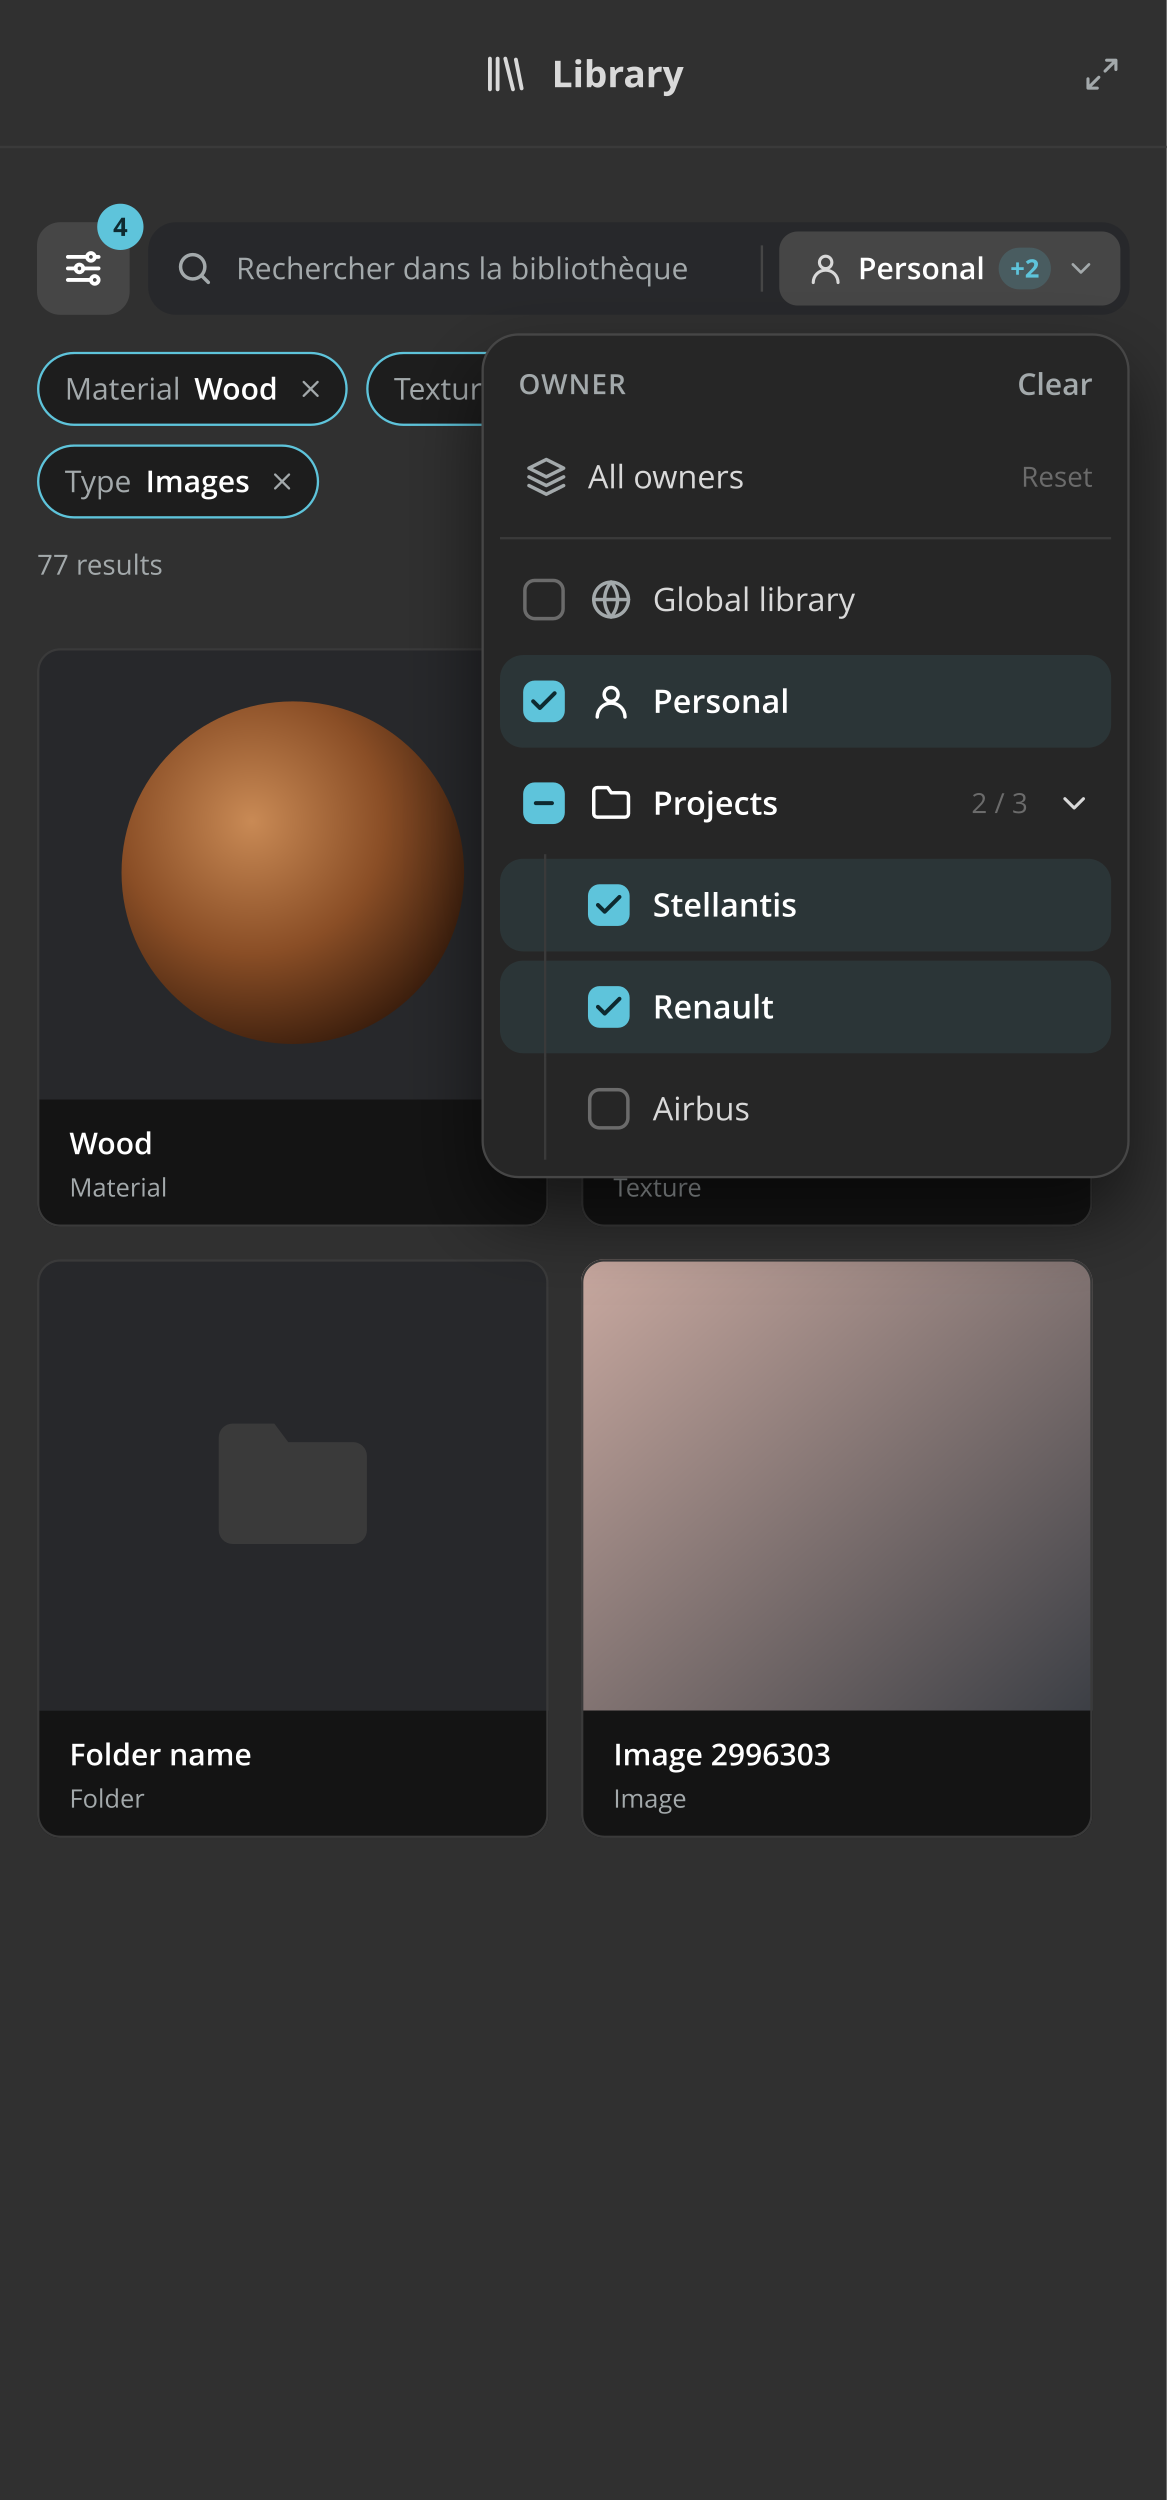
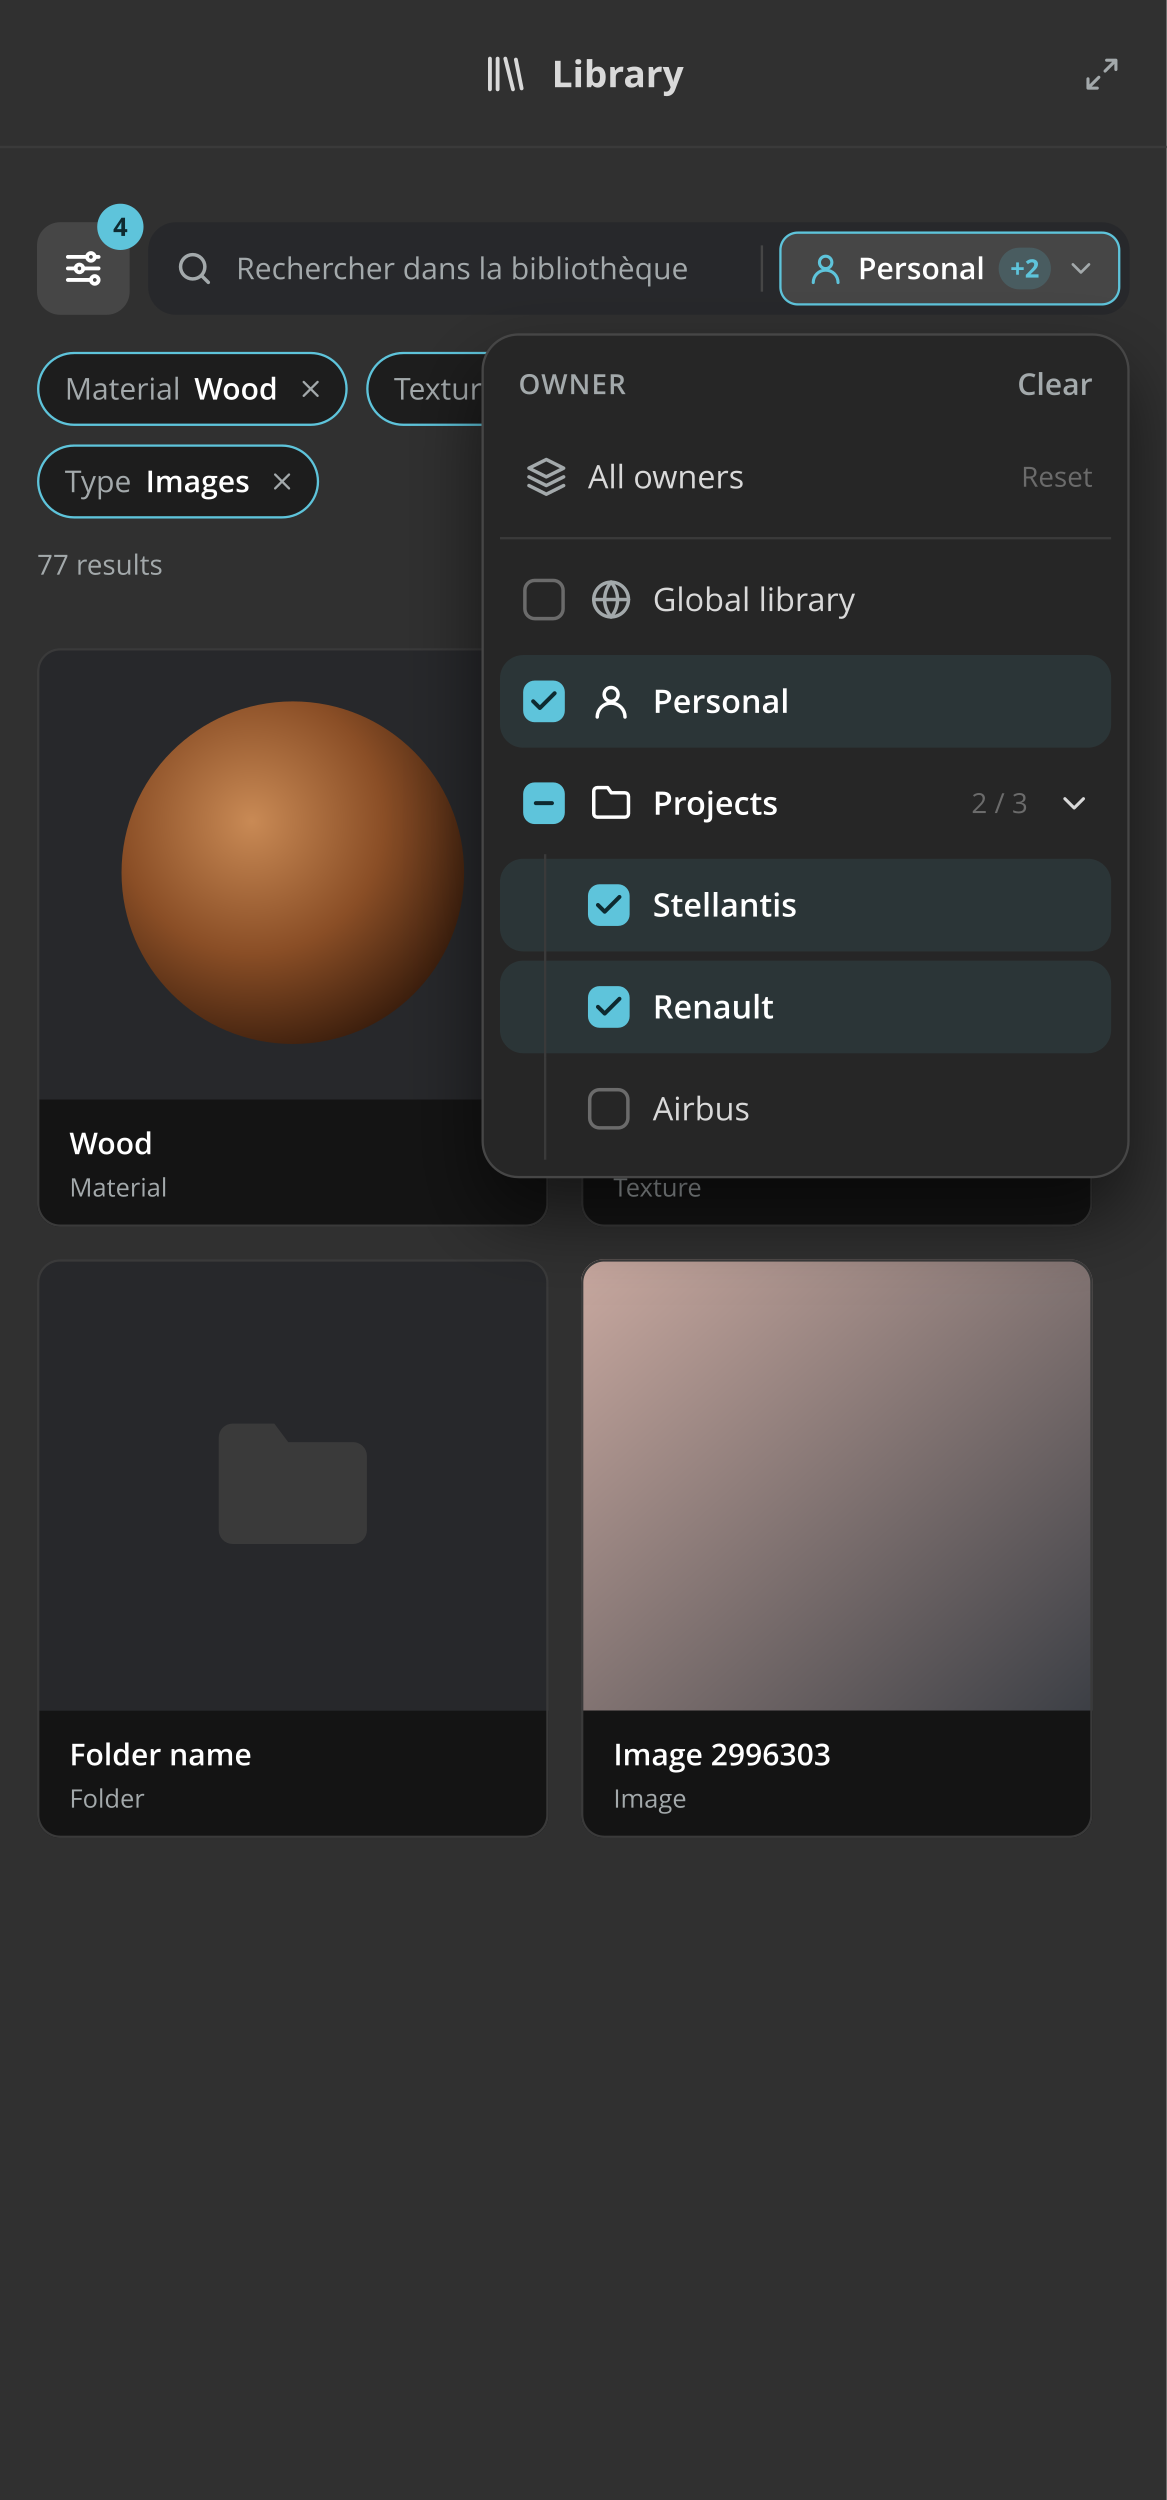
<svg xmlns="http://www.w3.org/2000/svg" width="504" height="1080" viewBox="0 0 504 1080" fill="none">
  <defs>
-     <radialGradient id="g-wood" cx="0.38" cy="0.35" r="0.7">
+     <radialGradient id="owner-g-wood" cx="0.38" cy="0.35" r="0.7">
      <stop stop-color="#C98A55" />
      <stop offset="0.55" stop-color="#8A4E26" />
      <stop offset="1" stop-color="#3A1D0C" />
    </radialGradient>
-     <radialGradient id="g-plastic" cx="0.38" cy="0.35" r="0.7">
+     <radialGradient id="owner-g-plastic" cx="0.38" cy="0.35" r="0.7">
      <stop stop-color="#6E6E6E" />
      <stop offset="0.5" stop-color="#2E2E2E" />
      <stop offset="1" stop-color="#0E0E0E" />
    </radialGradient>
-     <linearGradient id="g-image" x1="0" y1="0" x2="1" y2="1">
+     <linearGradient id="owner-g-image" x1="0" y1="0" x2="1" y2="1">
      <stop stop-color="#C9A9A0" />
      <stop offset="1" stop-color="#3C3F45" />
    </linearGradient>
-     <clipPath id="card0">
+     <clipPath id="owner-card0">
      <rect x="16" y="280" width="221" height="250" rx="10" />
    </clipPath>
-     <clipPath id="card1">
+     <clipPath id="owner-card1">
      <rect x="251" y="280" width="221" height="250" rx="10" />
    </clipPath>
-     <clipPath id="card2">
+     <clipPath id="owner-card2">
      <rect x="16" y="544" width="221" height="250" rx="10" />
    </clipPath>
-     <clipPath id="card3">
+     <clipPath id="owner-card3">
      <rect x="251" y="544" width="221" height="250" rx="10" />
    </clipPath>
    <filter id="sh-owner" x="168" y="120" width="360" height="480" filterUnits="userSpaceOnUse" color-interpolation-filters="sRGB">
      <feFlood flood-opacity="0" result="BackgroundImageFix" />
      <feColorMatrix in="SourceAlpha" type="matrix" values="0 0 0 0 0 0 0 0 0 0 0 0 0 0 0 0 0 0 127 0" result="hardAlpha" />
      <feOffset dy="16" />
      <feGaussianBlur stdDeviation="16" />
      <feColorMatrix type="matrix" values="0 0 0 0 0 0 0 0 0 0 0 0 0 0 0 0 0 0 0.55 0" />
      <feBlend mode="normal" in2="BackgroundImageFix" result="effect1_dropShadow" />
      <feBlend mode="normal" in="SourceGraphic" in2="effect1_dropShadow" result="shape" />
    </filter>
  </defs>
  <g id="Library panel - owner">
    <rect id="Background" width="504" height="1080" fill="#303030" />
    <g id="Top bar">
      <rect id="Divider" y="63" width="504" height="1" fill="#3A3A3A" />
      <g id="Icon" transform="translate(208.33 22) scale(0.83)" fill="none" stroke="#D9D9D9" stroke-width="2" stroke-linecap="round" stroke-linejoin="round">
        <path d="M4 4V20M8 4V20M12 4L16 20M17.5 4.5L20.5 19.5" />
      </g>
      <text id="Title" x="238.33" y="37.68" font-family="Open Sans" font-size="16" font-weight="700" fill="#D9D9D9">Library</text>
      <g id="Expand" transform="translate(468 24) scale(0.67)" fill="none" stroke="#A3A9AB" stroke-width="2" stroke-linecap="round" stroke-linejoin="round">
        <path d="M15 3H21V9M9 21H3V15M21 3L14 10M3 21L10 14" />
      </g>
    </g>
    <g id="Search row">
      <g id="Filter button">
        <rect x="16" y="96" width="40" height="40" rx="10" fill="#464646" />
        <g id="Icon" transform="translate(26 106) scale(0.83)" fill="none" stroke="#FFFFFF" stroke-width="2" stroke-linecap="round" stroke-linejoin="round">
          <path d="M4 6H14M18 6H20M4 12H8M12 12H20M4 18H16" />
          <circle cx="16" cy="6" r="2" />
          <circle cx="10" cy="12" r="2" />
          <circle cx="18" cy="18" r="2" />
        </g>
        <g id="Active count">
          <rect x="42" y="88" width="20" height="20" rx="10" fill="#5EC4DB" />
          <text id="Value" x="52" y="101.91" font-family="Open Sans" font-size="11" font-weight="700" fill="#0E2A30" text-anchor="middle">4</text>
        </g>
      </g>
      <g id="Search field">
        <rect x="64" y="96" width="424" height="40" rx="12" fill="#27282B" />
        <g id="Search icon" transform="translate(75 107) scale(0.75)" fill="none" stroke="#A3A9AB" stroke-width="2" stroke-linecap="round" stroke-linejoin="round">
          <circle cx="11" cy="11" r="7" />
          <path d="M20 20L16.5 16.5" />
        </g>
        <text id="Placeholder" x="102" y="120.62" font-family="Open Sans" font-size="13" font-weight="400" fill="#A3A9AB">Rechercher dans la bibliothèque</text>
        <rect id="Divider" x="328.64" y="106" width="1" height="20" fill="#464646" />
-         <g id="Owner trigger (open)">
-           <rect x="336.64" y="100" width="147.36" height="32" rx="8" fill="#464646" />
-           <g id="Icon" transform="translate(348.64 108) scale(0.67)" fill="none" stroke="#D9D9D9" stroke-width="2" stroke-linecap="round" stroke-linejoin="round">
+         <g id="Owner trigger (open) (filtered)">
+           <rect x="337.14" y="100.5" width="146.36" height="31" rx="7.5" fill="#464646" stroke="#5EC4DB" />
+           <g id="Icon" transform="translate(348.64 108) scale(0.67)" fill="none" stroke="#5EC4DB" stroke-width="2" stroke-linecap="round" stroke-linejoin="round">
            <circle cx="12" cy="8" r="4" />
            <path d="M4 21A8 8 0 0 1 20 21" />
          </g>
          <text id="Value" x="370.64" y="120.62" font-family="Open Sans" font-size="13" font-weight="600" fill="#FFFFFF">Personal</text>
          <g id="More owners">
            <rect x="431.42" y="107" width="22.58" height="18" rx="9" fill="#5EC4DB" fill-opacity="0.18" />
            <text id="Value" x="442.71" y="119.91" font-family="Open Sans" font-size="11" font-weight="700" fill="#5EC4DB" text-anchor="middle">+2</text>
          </g>
          <g id="Chevron" transform="translate(460 109) scale(0.58)" fill="none" stroke="#A3A9AB" stroke-width="2" stroke-linecap="round" stroke-linejoin="round">
            <path d="M6 9L12 15L18 9" />
          </g>
        </g>
      </g>
    </g>
    <g id="Active filters">
      <g id="Chip / Material Wood">
        <rect x="16.5" y="152.5" width="133.2" height="31" rx="15.5" fill="#1D1D1D" stroke="#5EC4DB" />
        <text id="Group" x="28" y="172.62" font-family="Open Sans" font-size="13" font-weight="400" fill="#A3A9AB">Material</text>
        <text id="Value" x="83.95" y="172.62" font-family="Open Sans" font-size="13" font-weight="600" fill="#FFFFFF">Wood</text>
        <g id="Remove" transform="translate(128.2 162) scale(0.5)" fill="none" stroke="#A3A9AB" stroke-width="2" stroke-linecap="round" stroke-linejoin="round">
          <path d="M18 6L6 18M6 6L18 18" />
        </g>
      </g>
      <g id="Chip / Texture Grain">
        <rect x="158.7" y="152.5" width="127.95" height="31" rx="15.5" fill="#1D1D1D" stroke="#5EC4DB" />
        <text id="Group" x="170.2" y="172.62" font-family="Open Sans" font-size="13" font-weight="400" fill="#A3A9AB">Texture</text>
        <text id="Value" x="222.69" y="172.62" font-family="Open Sans" font-size="13" font-weight="600" fill="#FFFFFF">Grain</text>
        <g id="Remove" transform="translate(265.15 162) scale(0.5)" fill="none" stroke="#A3A9AB" stroke-width="2" stroke-linecap="round" stroke-linejoin="round">
          <path d="M18 6L6 18M6 6L18 18" />
        </g>
      </g>
      <g id="Chip / Color Main Blue">
        <rect x="295.65" y="152.5" width="142.15" height="31" rx="15.5" fill="#1D1D1D" stroke="#5EC4DB" />
        <text id="Group" x="307.15" y="172.62" font-family="Open Sans" font-size="13" font-weight="400" fill="#A3A9AB">Color</text>
        <text id="Value" x="345.58" y="172.62" font-family="Open Sans" font-size="13" font-weight="600" fill="#FFFFFF">Main Blue</text>
        <g id="Remove" transform="translate(416.3 162) scale(0.5)" fill="none" stroke="#A3A9AB" stroke-width="2" stroke-linecap="round" stroke-linejoin="round">
          <path d="M18 6L6 18M6 6L18 18" />
        </g>
      </g>
      <g id="Chip / Type Images">
        <rect x="16.5" y="192.5" width="120.86" height="31" rx="15.5" fill="#1D1D1D" stroke="#5EC4DB" />
        <text id="Group" x="28" y="212.62" font-family="Open Sans" font-size="13" font-weight="400" fill="#A3A9AB">Type</text>
        <text id="Value" x="62.93" y="212.62" font-family="Open Sans" font-size="13" font-weight="600" fill="#FFFFFF">Images</text>
        <g id="Remove" transform="translate(115.86 202) scale(0.5)" fill="none" stroke="#A3A9AB" stroke-width="2" stroke-linecap="round" stroke-linejoin="round">
          <path d="M18 6L6 18M6 6L18 18" />
        </g>
      </g>
      <g id="Meta">
        <text id="Result count" x="16" y="248.26" font-family="Open Sans" font-size="12" font-weight="400" fill="#A3A9AB">77 results</text>
        <text id="Clear" x="488" y="248.26" font-family="Open Sans" font-size="12" font-weight="600" fill="#D9D9D9" text-anchor="end">Clear</text>
      </g>
    </g>
    <g id="Results grid">
-       <g id="Card / Wood" clip-path="url(#card0)">
+       <g id="Card / Wood" clip-path="url(#owner-card0)">
        <rect x="16" y="280" width="221" height="250" fill="#27282B" />
-         <circle id="Thumbnail" cx="126.5" cy="377" r="74" fill="url(#g-wood)" />
+         <circle id="Thumbnail" cx="126.5" cy="377" r="74" fill="url(#owner-g-wood)" />
        <rect id="Caption" x="16" y="475" width="221" height="55" fill="#141414" />
        <text id="Title" x="30" y="498.62" font-family="Open Sans" font-size="13" font-weight="600" fill="#FFFFFF">Wood</text>
        <text id="Subtitle" x="30" y="516.91" font-family="Open Sans" font-size="11" font-weight="400" fill="#A3A9AB">Material</text>
        <rect x="16.5" y="280.5" width="220" height="249" rx="9.5" stroke="#3A3A3A" />
      </g>
-       <g id="Card / Black plastic" clip-path="url(#card1)">
+       <g id="Card / Black plastic" clip-path="url(#owner-card1)">
        <rect x="251" y="280" width="221" height="250" fill="#27282B" />
-         <circle id="Thumbnail" cx="361.5" cy="377" r="74" fill="url(#g-plastic)" />
+         <circle id="Thumbnail" cx="361.5" cy="377" r="74" fill="url(#owner-g-plastic)" />
        <rect id="Caption" x="251" y="475" width="221" height="55" fill="#141414" />
        <text id="Title" x="265" y="498.62" font-family="Open Sans" font-size="13" font-weight="600" fill="#FFFFFF">Black plastic</text>
        <text id="Subtitle" x="265" y="516.91" font-family="Open Sans" font-size="11" font-weight="400" fill="#A3A9AB">Texture</text>
        <rect x="251.5" y="280.5" width="220" height="249" rx="9.5" stroke="#3A3A3A" />
      </g>
-       <g id="Card / Folder name" clip-path="url(#card2)">
+       <g id="Card / Folder name" clip-path="url(#owner-card2)">
        <rect x="16" y="544" width="221" height="250" fill="#27282B" />
        <path id="Thumbnail" transform="translate(94.5 615)" d="M0 6A6 6 0 0 1 6 0H24L30 8H58A6 6 0 0 1 64 14V46A6 6 0 0 1 58 52H6A6 6 0 0 1 0 46Z" fill="#3A3A3A" />
        <rect id="Caption" x="16" y="739" width="221" height="55" fill="#141414" />
        <text id="Title" x="30" y="762.62" font-family="Open Sans" font-size="13" font-weight="600" fill="#FFFFFF">Folder name</text>
        <text id="Subtitle" x="30" y="780.91" font-family="Open Sans" font-size="11" font-weight="400" fill="#A3A9AB">Folder</text>
        <rect x="16.5" y="544.5" width="220" height="249" rx="9.5" stroke="#3A3A3A" />
      </g>
-       <g id="Card / Image 2996303" clip-path="url(#card3)">
+       <g id="Card / Image 2996303" clip-path="url(#owner-card3)">
        <rect x="251" y="544" width="221" height="250" fill="#27282B" />
-         <rect id="Thumbnail" x="251" y="544" width="221" height="195" fill="url(#g-image)" />
+         <rect id="Thumbnail" x="251" y="544" width="221" height="195" fill="url(#owner-g-image)" />
        <rect id="Caption" x="251" y="739" width="221" height="55" fill="#141414" />
        <text id="Title" x="265" y="762.62" font-family="Open Sans" font-size="13" font-weight="600" fill="#FFFFFF">Image 2996303</text>
        <text id="Subtitle" x="265" y="780.91" font-family="Open Sans" font-size="11" font-weight="400" fill="#A3A9AB">Image</text>
        <rect x="251.5" y="544.5" width="220" height="249" rx="9.5" stroke="#3A3A3A" />
      </g>
    </g>
    <g id="Owner menu">
      <g filter="url(#sh-owner)">
        <rect x="208.5" y="144.5" width="279" height="364" rx="15.5" fill="#262626" stroke="#464646" />
      </g>
      <text id="Title" x="224" y="170.26" font-family="Open Sans" font-size="12" font-weight="600" fill="#A3A9AB" letter-spacing="0.48">OWNER</text>
      <text id="Clear" x="472" y="170.62" font-family="Open Sans" font-size="13" font-weight="600" fill="#A3A9AB" text-anchor="end">Clear</text>
      <g id="Option / All owners">
        <g id="Icon" transform="translate(227 197) scale(0.75)" fill="none" stroke="#A3A9AB" stroke-width="2" stroke-linecap="round" stroke-linejoin="round">
          <path d="M12 2L2 7L12 12L22 7Z" />
          <path d="M2 17L12 22L22 17M2 12L12 17L22 12" />
        </g>
        <text id="Label" x="254" y="210.97" font-family="Open Sans" font-size="14" font-weight="400" fill="#D9D9D9">All owners</text>
        <text id="Hint" x="472" y="210.26" font-family="Open Sans" font-size="12" font-weight="400" fill="#6B6B6B" text-anchor="end">Reset</text>
      </g>
      <rect id="Divider" x="216" y="232" width="264" height="1" fill="#3A3A3A" />
      <g id="Option / Global library">
        <rect id="Checkbox" x="226.75" y="250.75" width="16.5" height="16.5" rx="4.25" stroke="#6B6B6B" stroke-width="1.5" />
        <g id="Icon" transform="translate(255 250) scale(0.75)" fill="none" stroke="#A3A9AB" stroke-width="2" stroke-linecap="round" stroke-linejoin="round">
          <circle cx="12" cy="12" r="10" />
          <path d="M2 12H22M12 2A15.3 15.3 0 0 1 12 22A15.3 15.3 0 0 1 12 2Z" />
        </g>
        <text id="Label" x="282" y="263.97" font-family="Open Sans" font-size="14" font-weight="400" fill="#D9D9D9">Global library</text>
      </g>
      <g id="Option / Personal (checked)">
        <rect x="216" y="283" width="264" height="40" rx="10" fill="#5EC4DB" fill-opacity="0.1" />
        <g id="Checkbox (on)">
          <rect x="226" y="294" width="18" height="18" rx="5" fill="#5EC4DB" />
          <g id="Mark" transform="translate(228 296) scale(0.58)" fill="none" stroke="#0E2A30" stroke-width="3" stroke-linecap="round" stroke-linejoin="round">
            <path d="M20 6L9 17L4 12" />
          </g>
        </g>
        <g id="Icon" transform="translate(255 294) scale(0.75)" fill="none" stroke="#FFFFFF" stroke-width="2" stroke-linecap="round" stroke-linejoin="round">
          <circle cx="12" cy="8" r="4" />
          <path d="M4 21A8 8 0 0 1 20 21" />
        </g>
        <text id="Label" x="282" y="307.97" font-family="Open Sans" font-size="14" font-weight="600" fill="#FFFFFF">Personal</text>
      </g>
      <g id="Option / Projects (partial)">
        <g id="Checkbox (mixed)">
          <rect x="226" y="338" width="18" height="18" rx="5" fill="#5EC4DB" />
          <g id="Mark" transform="translate(228 340) scale(0.58)" fill="none" stroke="#0E2A30" stroke-width="3" stroke-linecap="round" stroke-linejoin="round">
            <path d="M6 12H18" />
          </g>
        </g>
        <g id="Icon" transform="translate(255 338) scale(0.75)" fill="none" stroke="#FFFFFF" stroke-width="2" stroke-linecap="round" stroke-linejoin="round">
          <path d="M20 20A2 2 0 0 0 22 18V8A2 2 0 0 0 20 6H12.1L10 3H4A2 2 0 0 0 2 5V18A2 2 0 0 0 4 20Z" />
        </g>
        <text id="Label" x="282" y="351.97" font-family="Open Sans" font-size="14" font-weight="600" fill="#FFFFFF">Projects</text>
        <text id="Count" x="444" y="351.26" font-family="Open Sans" font-size="12" font-weight="400" fill="#6B6B6B" text-anchor="end">2 / 3</text>
        <g id="Chevron" transform="translate(456 339) scale(0.67)" fill="none" stroke="#D9D9D9" stroke-width="2" stroke-linecap="round" stroke-linejoin="round">
          <path d="M6 9L12 15L18 9" />
        </g>
      </g>
      <g id="Project / Stellantis (checked)">
        <rect x="216" y="371" width="264" height="40" rx="10" fill="#5EC4DB" fill-opacity="0.1" />
        <rect x="235" y="369" width="1" height="44" fill="#3A3A3A" />
        <g id="Checkbox (on)">
          <rect x="254" y="382" width="18" height="18" rx="5" fill="#5EC4DB" />
          <g id="Mark" transform="translate(256 384) scale(0.58)" fill="none" stroke="#0E2A30" stroke-width="3" stroke-linecap="round" stroke-linejoin="round">
            <path d="M20 6L9 17L4 12" />
          </g>
        </g>
        <text id="Label" x="282" y="395.97" font-family="Open Sans" font-size="14" font-weight="600" fill="#FFFFFF">Stellantis</text>
      </g>
      <g id="Project / Renault (checked)">
        <rect x="216" y="415" width="264" height="40" rx="10" fill="#5EC4DB" fill-opacity="0.1" />
        <rect x="235" y="413" width="1" height="44" fill="#3A3A3A" />
        <g id="Checkbox (on)">
          <rect x="254" y="426" width="18" height="18" rx="5" fill="#5EC4DB" />
          <g id="Mark" transform="translate(256 428) scale(0.58)" fill="none" stroke="#0E2A30" stroke-width="3" stroke-linecap="round" stroke-linejoin="round">
            <path d="M20 6L9 17L4 12" />
          </g>
        </g>
        <text id="Label" x="282" y="439.97" font-family="Open Sans" font-size="14" font-weight="600" fill="#FFFFFF">Renault</text>
      </g>
      <g id="Project / Airbus">
        <rect x="235" y="457" width="1" height="44" fill="#3A3A3A" />
        <rect id="Checkbox" x="254.75" y="470.75" width="16.5" height="16.5" rx="4.25" stroke="#6B6B6B" stroke-width="1.5" />
        <text id="Label" x="282" y="483.97" font-family="Open Sans" font-size="14" font-weight="400" fill="#D9D9D9">Airbus</text>
      </g>
    </g>
  </g>
</svg>
